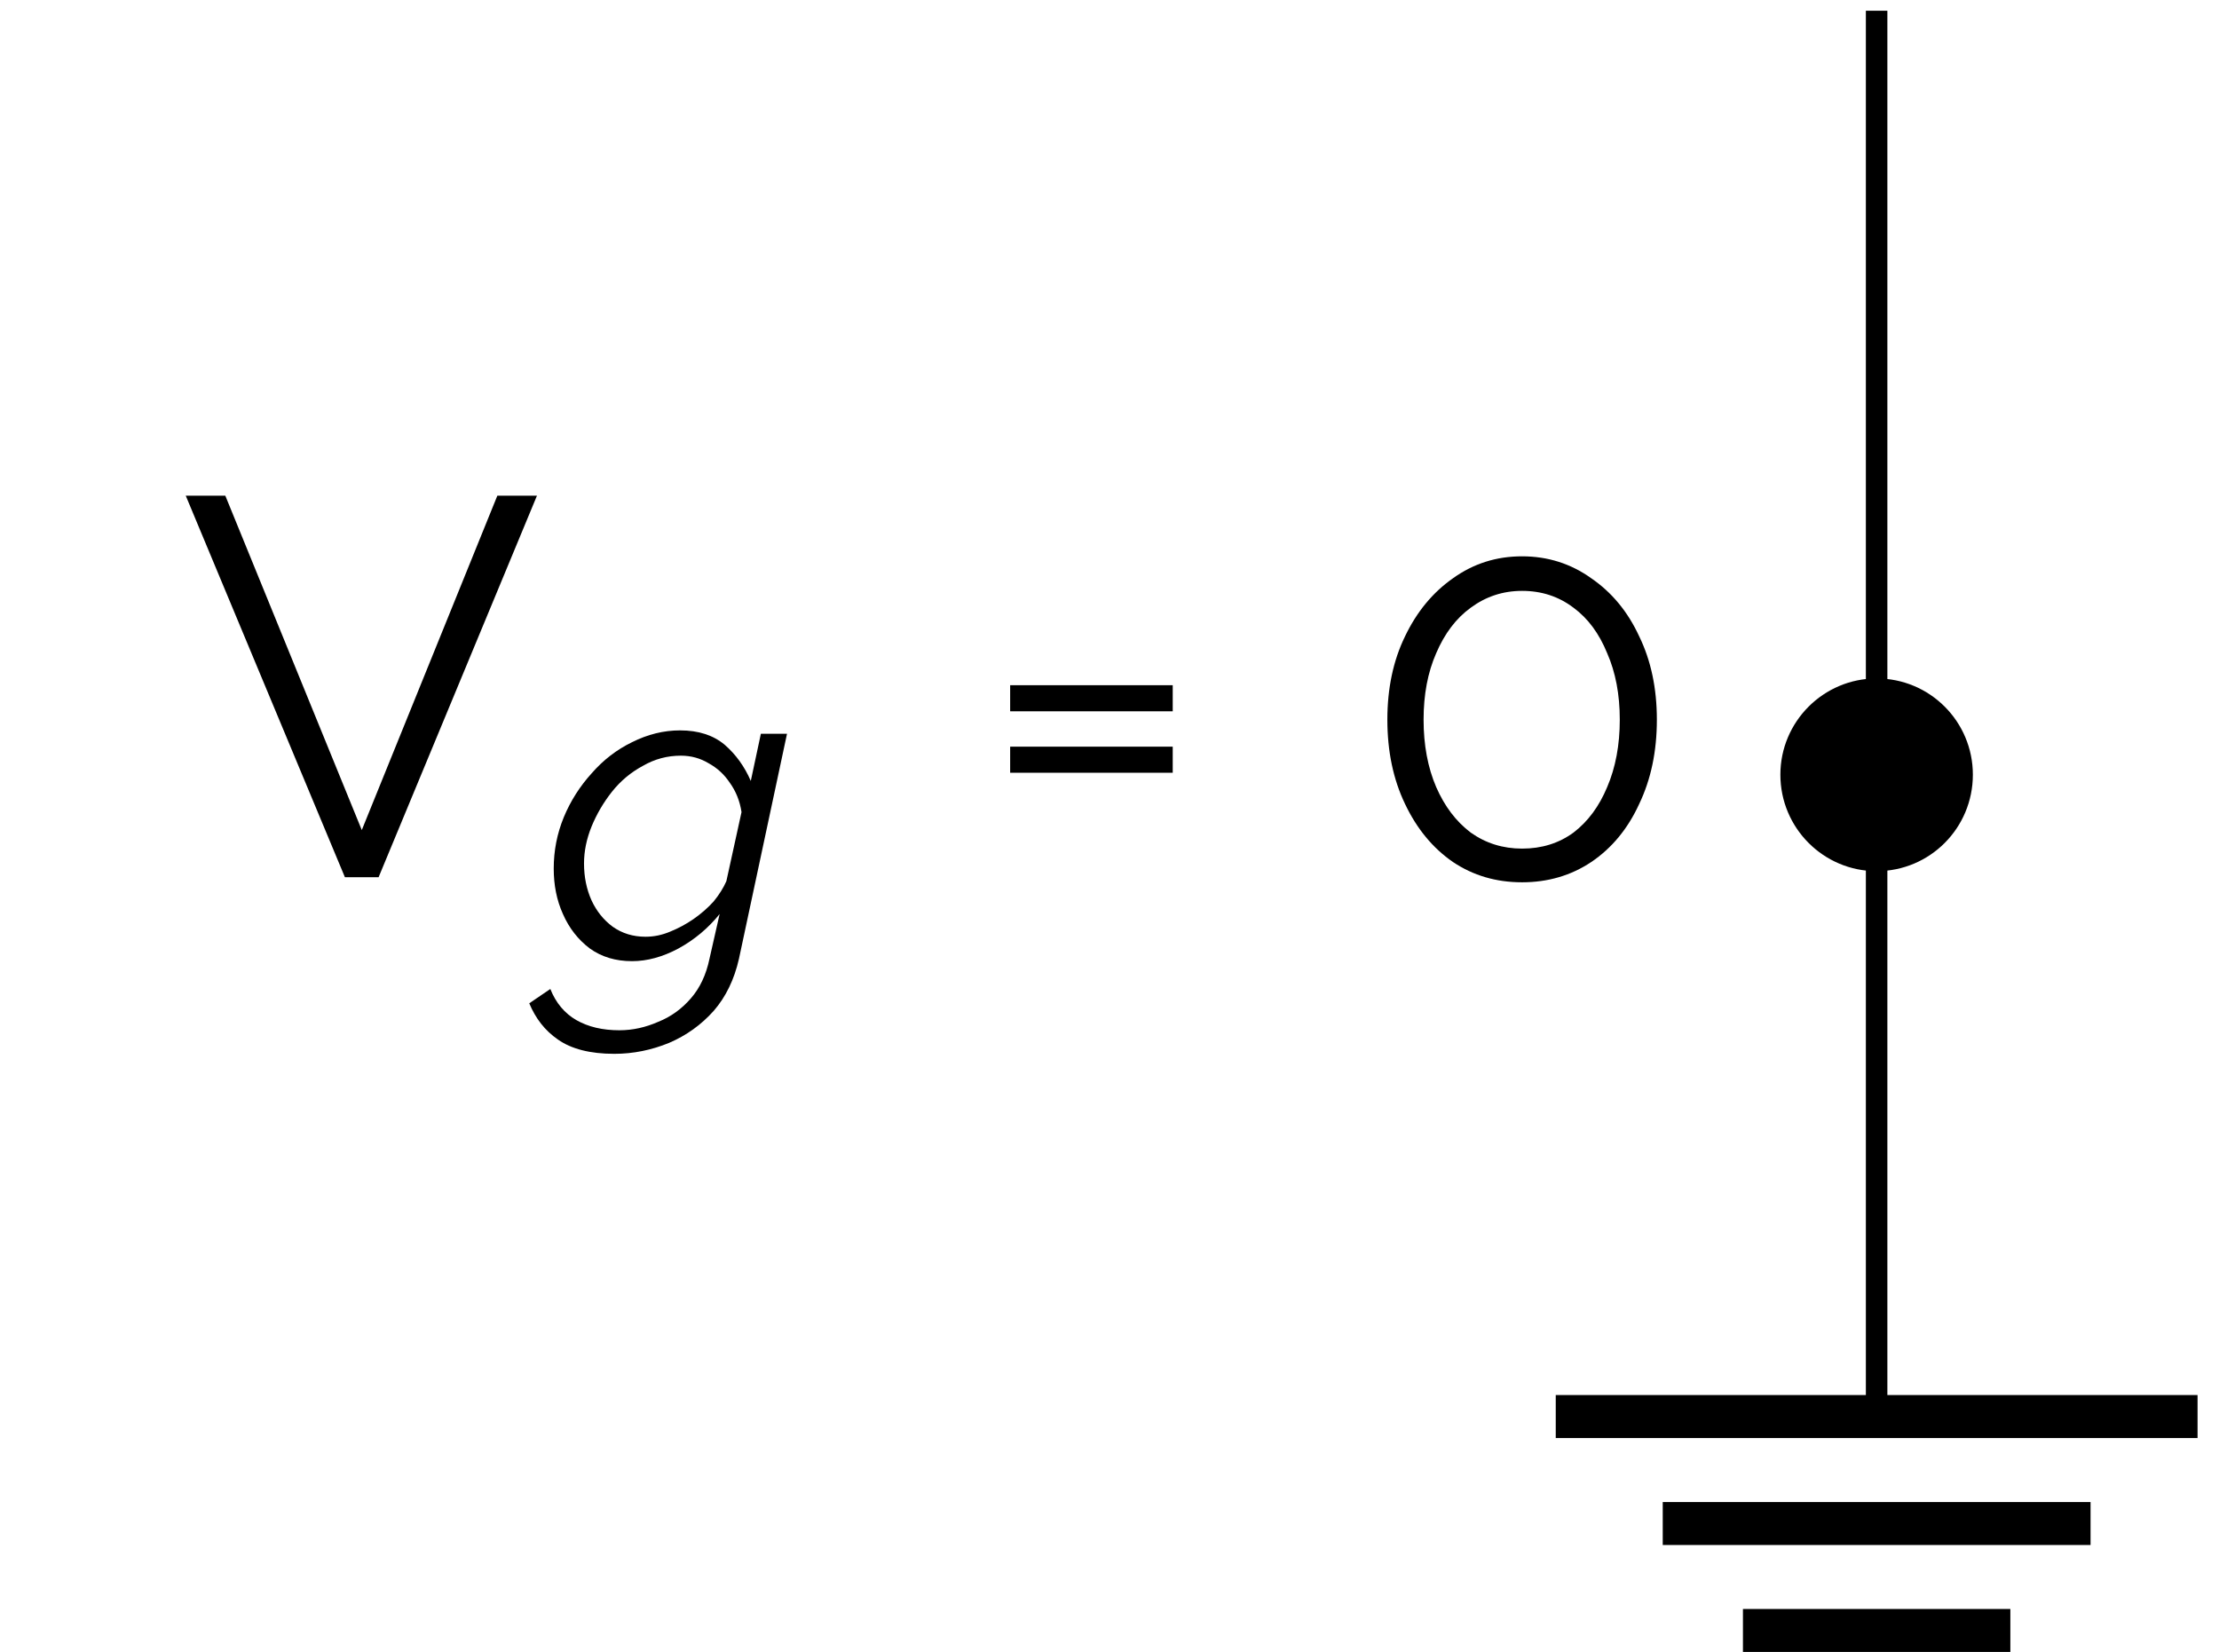
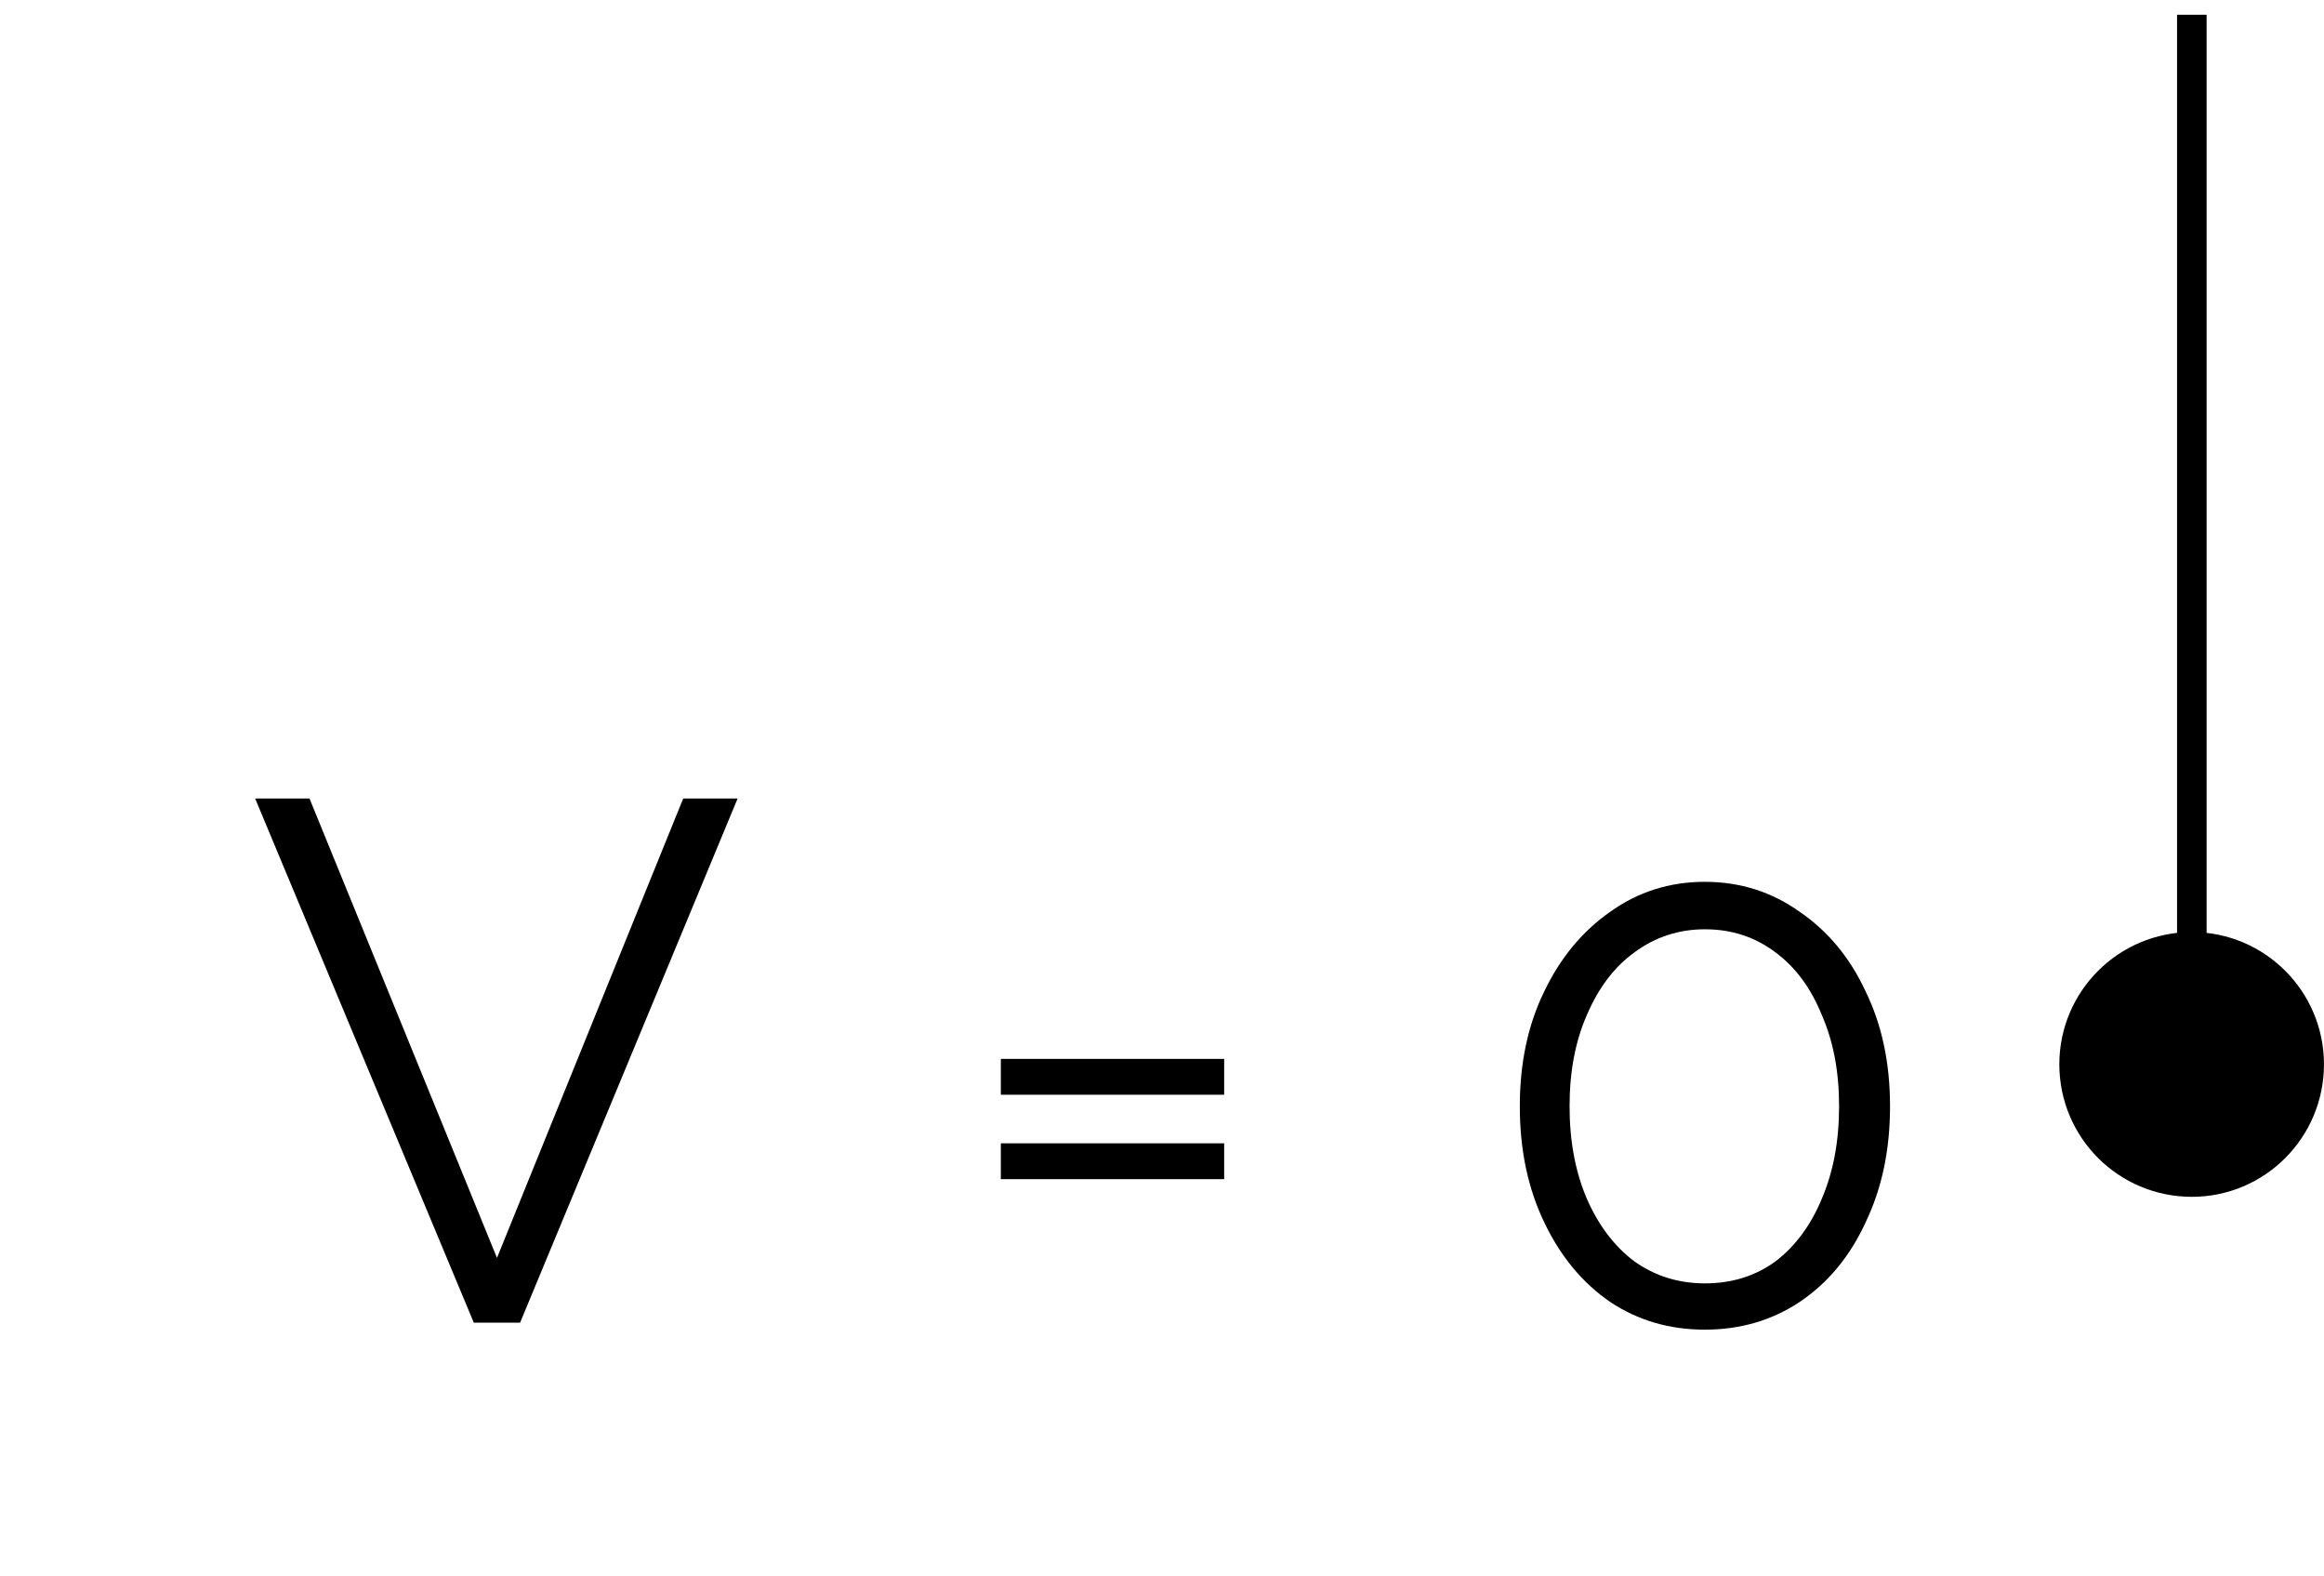
- <svg xmlns="http://www.w3.org/2000/svg" xmlns:xlink="http://www.w3.org/1999/xlink" width="41.168pt" height="30.645pt" viewBox="0 0 41.168 30.645" version="1.1">
+ <svg xmlns="http://www.w3.org/2000/svg" xmlns:xlink="http://www.w3.org/1999/xlink" width="31.387pt" height="21.28pt" viewBox="0 0 31.387 21.28" version="1.1">
  <defs>
    <g>
      <symbol overflow="visible" id="glyph0-0">
        <path style="stroke:none;" d="M 5.562 -0.297 C 5.562 -0.098 5.453 0 5.234 0 L 0.766 0 C 0.66 0 0.586 -0.02 0.547 -0.062 C 0.516 -0.102 0.5 -0.164 0.5 -0.25 L 0.5 -6.844 C 0.5 -7 0.562 -7.078 0.688 -7.078 L 5.391 -7.078 C 5.504 -7.078 5.562 -7.008 5.562 -6.875 Z M 5.047 -0.734 L 5.047 -6.406 C 5.047 -6.52 4.992 -6.578 4.891 -6.578 L 1.172 -6.578 C 1.066 -6.578 1.016 -6.516 1.016 -6.391 L 1.016 -0.703 C 1.016 -0.641 1.031 -0.586 1.062 -0.547 C 1.094 -0.516 1.156 -0.5 1.25 -0.5 L 4.766 -0.5 C 4.953 -0.5 5.047 -0.578 5.047 -0.734 Z M 4.766 -0.281 L 0.703 -6.672 L 1.219 -6.938 L 5.359 -0.328 Z M 4.766 -0.281 " />
      </symbol>
      <symbol overflow="visible" id="glyph0-1">
        <path style="stroke:none;" d="M 0.859 -7.078 L 3.391 -0.875 L 5.906 -7.078 L 6.641 -7.078 L 3.703 0 L 3.078 0 L 0.125 -7.078 Z M 0.859 -7.078 " />
      </symbol>
      <symbol overflow="visible" id="glyph0-2">
        <path style="stroke:none;" d="M 0.672 -1.938 L 0.672 -2.422 L 3.688 -2.422 L 3.688 -1.938 Z M 0.672 -3.078 L 0.672 -3.562 L 3.688 -3.562 L 3.688 -3.078 Z M 0.672 -3.078 " />
      </symbol>
      <symbol overflow="visible" id="glyph0-3">
        <path style="stroke:none;" d="M 5.547 -2.922 C 5.547 -2.336 5.438 -1.816 5.219 -1.359 C 5.008 -0.898 4.711 -0.539 4.328 -0.281 C 3.953 -0.031 3.523 0.094 3.047 0.094 C 2.566 0.094 2.141 -0.031 1.766 -0.281 C 1.391 -0.539 1.094 -0.898 0.875 -1.359 C 0.656 -1.816 0.547 -2.336 0.547 -2.922 C 0.547 -3.504 0.656 -4.02 0.875 -4.469 C 1.094 -4.926 1.391 -5.285 1.766 -5.547 C 2.141 -5.816 2.566 -5.953 3.047 -5.953 C 3.523 -5.953 3.953 -5.816 4.328 -5.547 C 4.711 -5.285 5.008 -4.926 5.219 -4.469 C 5.438 -4.02 5.547 -3.504 5.547 -2.922 Z M 4.859 -2.922 C 4.859 -3.391 4.781 -3.801 4.625 -4.156 C 4.477 -4.52 4.27 -4.801 4 -5 C 3.727 -5.207 3.41 -5.312 3.047 -5.312 C 2.691 -5.312 2.375 -5.207 2.094 -5 C 1.82 -4.801 1.609 -4.52 1.453 -4.156 C 1.297 -3.801 1.219 -3.391 1.219 -2.922 C 1.219 -2.453 1.297 -2.035 1.453 -1.672 C 1.609 -1.316 1.82 -1.035 2.094 -0.828 C 2.375 -0.629 2.691 -0.531 3.047 -0.531 C 3.41 -0.531 3.727 -0.629 4 -0.828 C 4.27 -1.035 4.477 -1.316 4.625 -1.672 C 4.781 -2.035 4.859 -2.453 4.859 -2.922 Z M 4.859 -2.922 " />
      </symbol>
-       <symbol overflow="visible" id="glyph1-0">
-         <path style="stroke:none;" d="M 4.453 -0.234 C 4.453 -0.078 4.363 0 4.188 0 L 0.609 0 C 0.523 0 0.469 -0.016 0.438 -0.047 C 0.406 -0.078 0.391 -0.129 0.391 -0.203 L 0.391 -5.469 C 0.391 -5.594 0.441 -5.656 0.547 -5.656 L 4.297 -5.656 C 4.398 -5.656 4.453 -5.598 4.453 -5.484 Z M 4.031 -0.594 L 4.031 -5.109 C 4.031 -5.211 3.988 -5.266 3.906 -5.266 L 0.938 -5.266 C 0.852 -5.266 0.812 -5.211 0.812 -5.109 L 0.812 -0.562 C 0.812 -0.508 0.82 -0.469 0.844 -0.438 C 0.875 -0.406 0.926 -0.391 1 -0.391 L 3.812 -0.391 C 3.957 -0.391 4.031 -0.457 4.031 -0.594 Z M 3.812 -0.219 L 0.562 -5.328 L 0.984 -5.547 L 4.281 -0.266 Z M 3.812 -0.219 " />
-       </symbol>
-       <symbol overflow="visible" id="glyph1-1">
-         <path style="stroke:none;" d="M 1.312 1.781 C 0.863 1.781 0.516 1.691 0.266 1.516 C 0.023 1.348 -0.148 1.125 -0.266 0.844 L 0.125 0.578 C 0.227 0.836 0.391 1.031 0.609 1.156 C 0.828 1.281 1.094 1.344 1.406 1.344 C 1.656 1.344 1.895 1.289 2.125 1.188 C 2.363 1.094 2.566 0.945 2.734 0.75 C 2.898 0.562 3.016 0.316 3.078 0.016 L 3.266 -0.812 C 3.055 -0.551 2.801 -0.336 2.5 -0.172 C 2.207 -0.016 1.922 0.062 1.641 0.062 C 1.336 0.062 1.078 -0.016 0.859 -0.172 C 0.641 -0.336 0.473 -0.551 0.359 -0.812 C 0.242 -1.07 0.188 -1.352 0.188 -1.656 C 0.188 -1.988 0.25 -2.305 0.375 -2.609 C 0.5 -2.91 0.672 -3.18 0.891 -3.422 C 1.109 -3.672 1.359 -3.863 1.641 -4 C 1.93 -4.145 2.227 -4.219 2.531 -4.219 C 2.875 -4.219 3.148 -4.129 3.359 -3.953 C 3.566 -3.773 3.727 -3.551 3.844 -3.281 L 4.031 -4.156 L 4.516 -4.156 L 3.625 0.016 C 3.539 0.398 3.383 0.723 3.156 0.984 C 2.926 1.242 2.648 1.441 2.328 1.578 C 2.004 1.711 1.664 1.781 1.312 1.781 Z M 1.891 -0.391 C 2.047 -0.391 2.195 -0.422 2.344 -0.484 C 2.5 -0.547 2.645 -0.625 2.781 -0.719 C 2.926 -0.82 3.051 -0.93 3.156 -1.047 C 3.258 -1.172 3.336 -1.297 3.391 -1.422 L 3.672 -2.703 C 3.641 -2.91 3.566 -3.094 3.453 -3.25 C 3.348 -3.406 3.219 -3.523 3.062 -3.609 C 2.906 -3.703 2.734 -3.75 2.547 -3.75 C 2.297 -3.75 2.062 -3.688 1.844 -3.562 C 1.625 -3.445 1.43 -3.285 1.266 -3.078 C 1.109 -2.879 0.984 -2.664 0.891 -2.438 C 0.797 -2.207 0.75 -1.977 0.75 -1.75 C 0.75 -1.5 0.797 -1.27 0.891 -1.062 C 0.984 -0.863 1.113 -0.703 1.281 -0.578 C 1.457 -0.453 1.66 -0.391 1.891 -0.391 Z M 1.891 -0.391 " />
-       </symbol>
    </g>
    <clipPath id="clip1">
-       <path d="M 0 0 L 41.168 0 L 41.168 30.645 L 0 30.645 Z M 0 0 " />
+       <path d="M 0 0 L 31.387 0 L 31.387 21.281 L 0 21.281 Z M 0 0 " />
    </clipPath>
    <clipPath id="clip2">
-       <path d="M 28 25 L 41.168 25 L 41.168 30.645 L 28 30.645 Z M 28 25 " />
+       <path d="M 28 12 L 31.387 12 L 31.387 16 L 28 16 Z M 28 12 " />
    </clipPath>
    <clipPath id="clip3">
-       <path d="M 27 7 L 41.168 7 L 41.168 22 L 27 22 Z M 27 7 " />
+       <path d="M 22 7 L 31.387 7 L 31.387 21.281 L 22 21.281 Z M 22 7 " />
    </clipPath>
  </defs>
  <g id="surface1">
    <g clip-path="url(#clip1)" clip-rule="nonzero">
-       <path style=" stroke:none;fill-rule:nonzero;fill:rgb(100%,100%,100%);fill-opacity:1;" d="M 0 30.645 L 0 0 L 41.168 0 L 41.168 30.645 Z M 0 30.645 " />
-     </g>
-     <path style="fill:none;stroke-width:0.399;stroke-linecap:butt;stroke-linejoin:miter;stroke:rgb(0%,0%,0%);stroke-opacity:1;stroke-miterlimit:10;" d="M -0.001 0.001 L -0.001 -11.905 " transform="matrix(1,0,0,-1,34.817,14.372)" />
-     <g clip-path="url(#clip2)" clip-rule="nonzero">
-       <path style="fill:none;stroke-width:0.797;stroke-linecap:butt;stroke-linejoin:miter;stroke:rgb(0%,0%,0%);stroke-opacity:1;stroke-miterlimit:10;" d="M -5.954 -11.905 L 5.953 -11.905 M -3.969 -13.89 L 3.968 -13.89 M -2.481 -15.874 L 2.48 -15.874 " transform="matrix(1,0,0,-1,34.817,14.372)" />
+       <path style=" stroke:none;fill-rule:nonzero;fill:rgb(100%,100%,100%);fill-opacity:1;" d="M 0 21.281 L 0 0 L 31.387 0 L 31.387 21.281 Z M 0 21.281 " />
    </g>
    <g style="fill:rgb(0%,0%,0%);fill-opacity:1;">
-       <use xlink:href="#glyph0-1" x="3.321" y="16.273" />
+       <use xlink:href="#glyph0-1" x="3.321" y="17.86" />
    </g>
    <g style="fill:rgb(0%,0%,0%);fill-opacity:1;">
-       <use xlink:href="#glyph1-1" x="10.085" y="17.768" />
+       <use xlink:href="#glyph0-2" x="12.845" y="17.86" />
    </g>
    <g style="fill:rgb(0%,0%,0%);fill-opacity:1;">
-       <use xlink:href="#glyph0-2" x="18.069" y="16.273" />
+       <use xlink:href="#glyph0-3" x="19.979" y="17.86" />
    </g>
-     <g style="fill:rgb(0%,0%,0%);fill-opacity:1;">
-       <use xlink:href="#glyph0-3" x="25.192" y="16.273" />
+     <path style="fill:none;stroke-width:0.399;stroke-linecap:butt;stroke-linejoin:miter;stroke:rgb(0%,0%,0%);stroke-opacity:1;stroke-miterlimit:10;" d="M 0.002 0.002 L 0.002 7.088 M 0.002 7.088 L 0.002 14.174 " transform="matrix(1,0,0,-1,29.6,14.373)" />
+     <g clip-path="url(#clip2)" clip-rule="nonzero">
+       <path style=" stroke:none;fill-rule:nonzero;fill:rgb(0%,0%,0%);fill-opacity:1;" d="M 31.188 14.371 C 31.188 13.496 30.477 12.785 29.602 12.785 C 28.723 12.785 28.012 13.496 28.012 14.371 C 28.012 15.25 28.723 15.961 29.602 15.961 C 30.477 15.961 31.188 15.25 31.188 14.371 Z M 31.188 14.371 " />
    </g>
-     <path style="fill:none;stroke-width:0.399;stroke-linecap:butt;stroke-linejoin:miter;stroke:rgb(0%,0%,0%);stroke-opacity:1;stroke-miterlimit:10;" d="M -0.001 0.001 L -0.001 7.087 M -0.001 7.087 L -0.001 14.173 " transform="matrix(1,0,0,-1,34.817,14.372)" />
-     <path style=" stroke:none;fill-rule:nonzero;fill:rgb(0%,0%,0%);fill-opacity:1;" d="M 36.402 14.371 C 36.402 13.496 35.695 12.785 34.816 12.785 C 33.941 12.785 33.23 13.496 33.23 14.371 C 33.23 15.25 33.941 15.961 34.816 15.961 C 35.695 15.961 36.402 15.25 36.402 14.371 Z M 36.402 14.371 " />
    <g clip-path="url(#clip3)" clip-rule="nonzero">
-       <path style="fill:none;stroke-width:0.399;stroke-linecap:butt;stroke-linejoin:miter;stroke:rgb(0%,0%,0%);stroke-opacity:1;stroke-miterlimit:10;" d="M 1.585 0.001 C 1.585 0.876 0.878 1.587 -0.001 1.587 C -0.876 1.587 -1.587 0.876 -1.587 0.001 C -1.587 -0.878 -0.876 -1.589 -0.001 -1.589 C 0.878 -1.589 1.585 -0.878 1.585 0.001 Z M 1.585 0.001 " transform="matrix(1,0,0,-1,34.817,14.372)" />
+       <path style="fill:none;stroke-width:0.399;stroke-linecap:butt;stroke-linejoin:miter;stroke:rgb(0%,0%,0%);stroke-opacity:1;stroke-miterlimit:10;" d="M 1.587 0.002 C 1.587 0.877 0.877 1.588 0.002 1.588 C -0.877 1.588 -1.588 0.877 -1.588 0.002 C -1.588 -0.877 -0.877 -1.588 0.002 -1.588 C 0.877 -1.588 1.587 -0.877 1.587 0.002 Z M 1.587 0.002 " transform="matrix(1,0,0,-1,29.6,14.373)" />
    </g>
  </g>
</svg>
